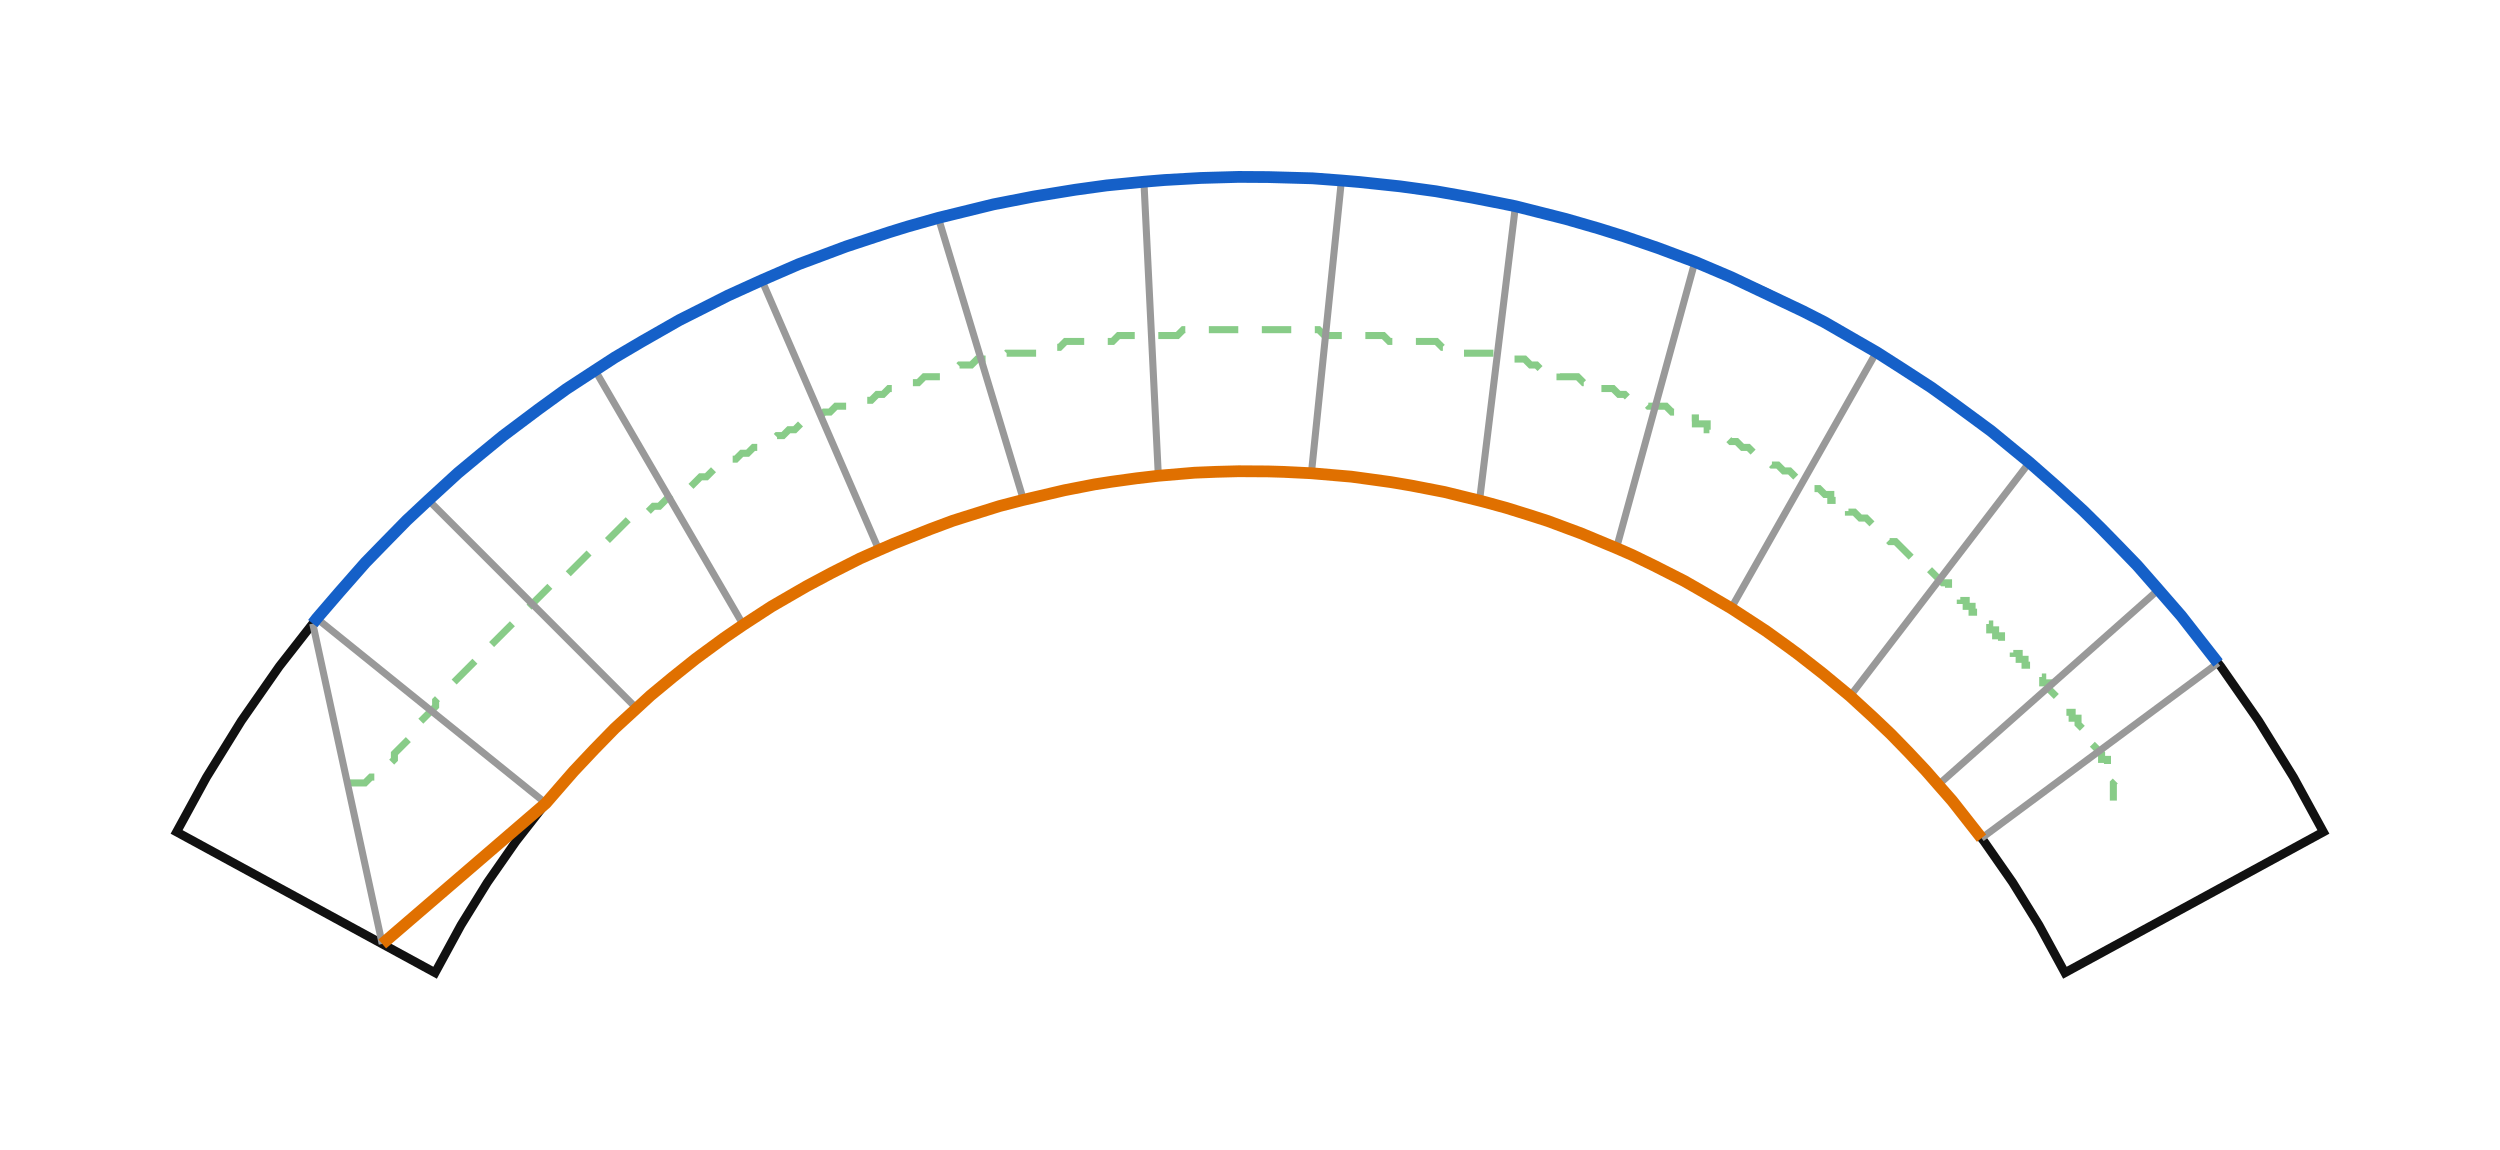
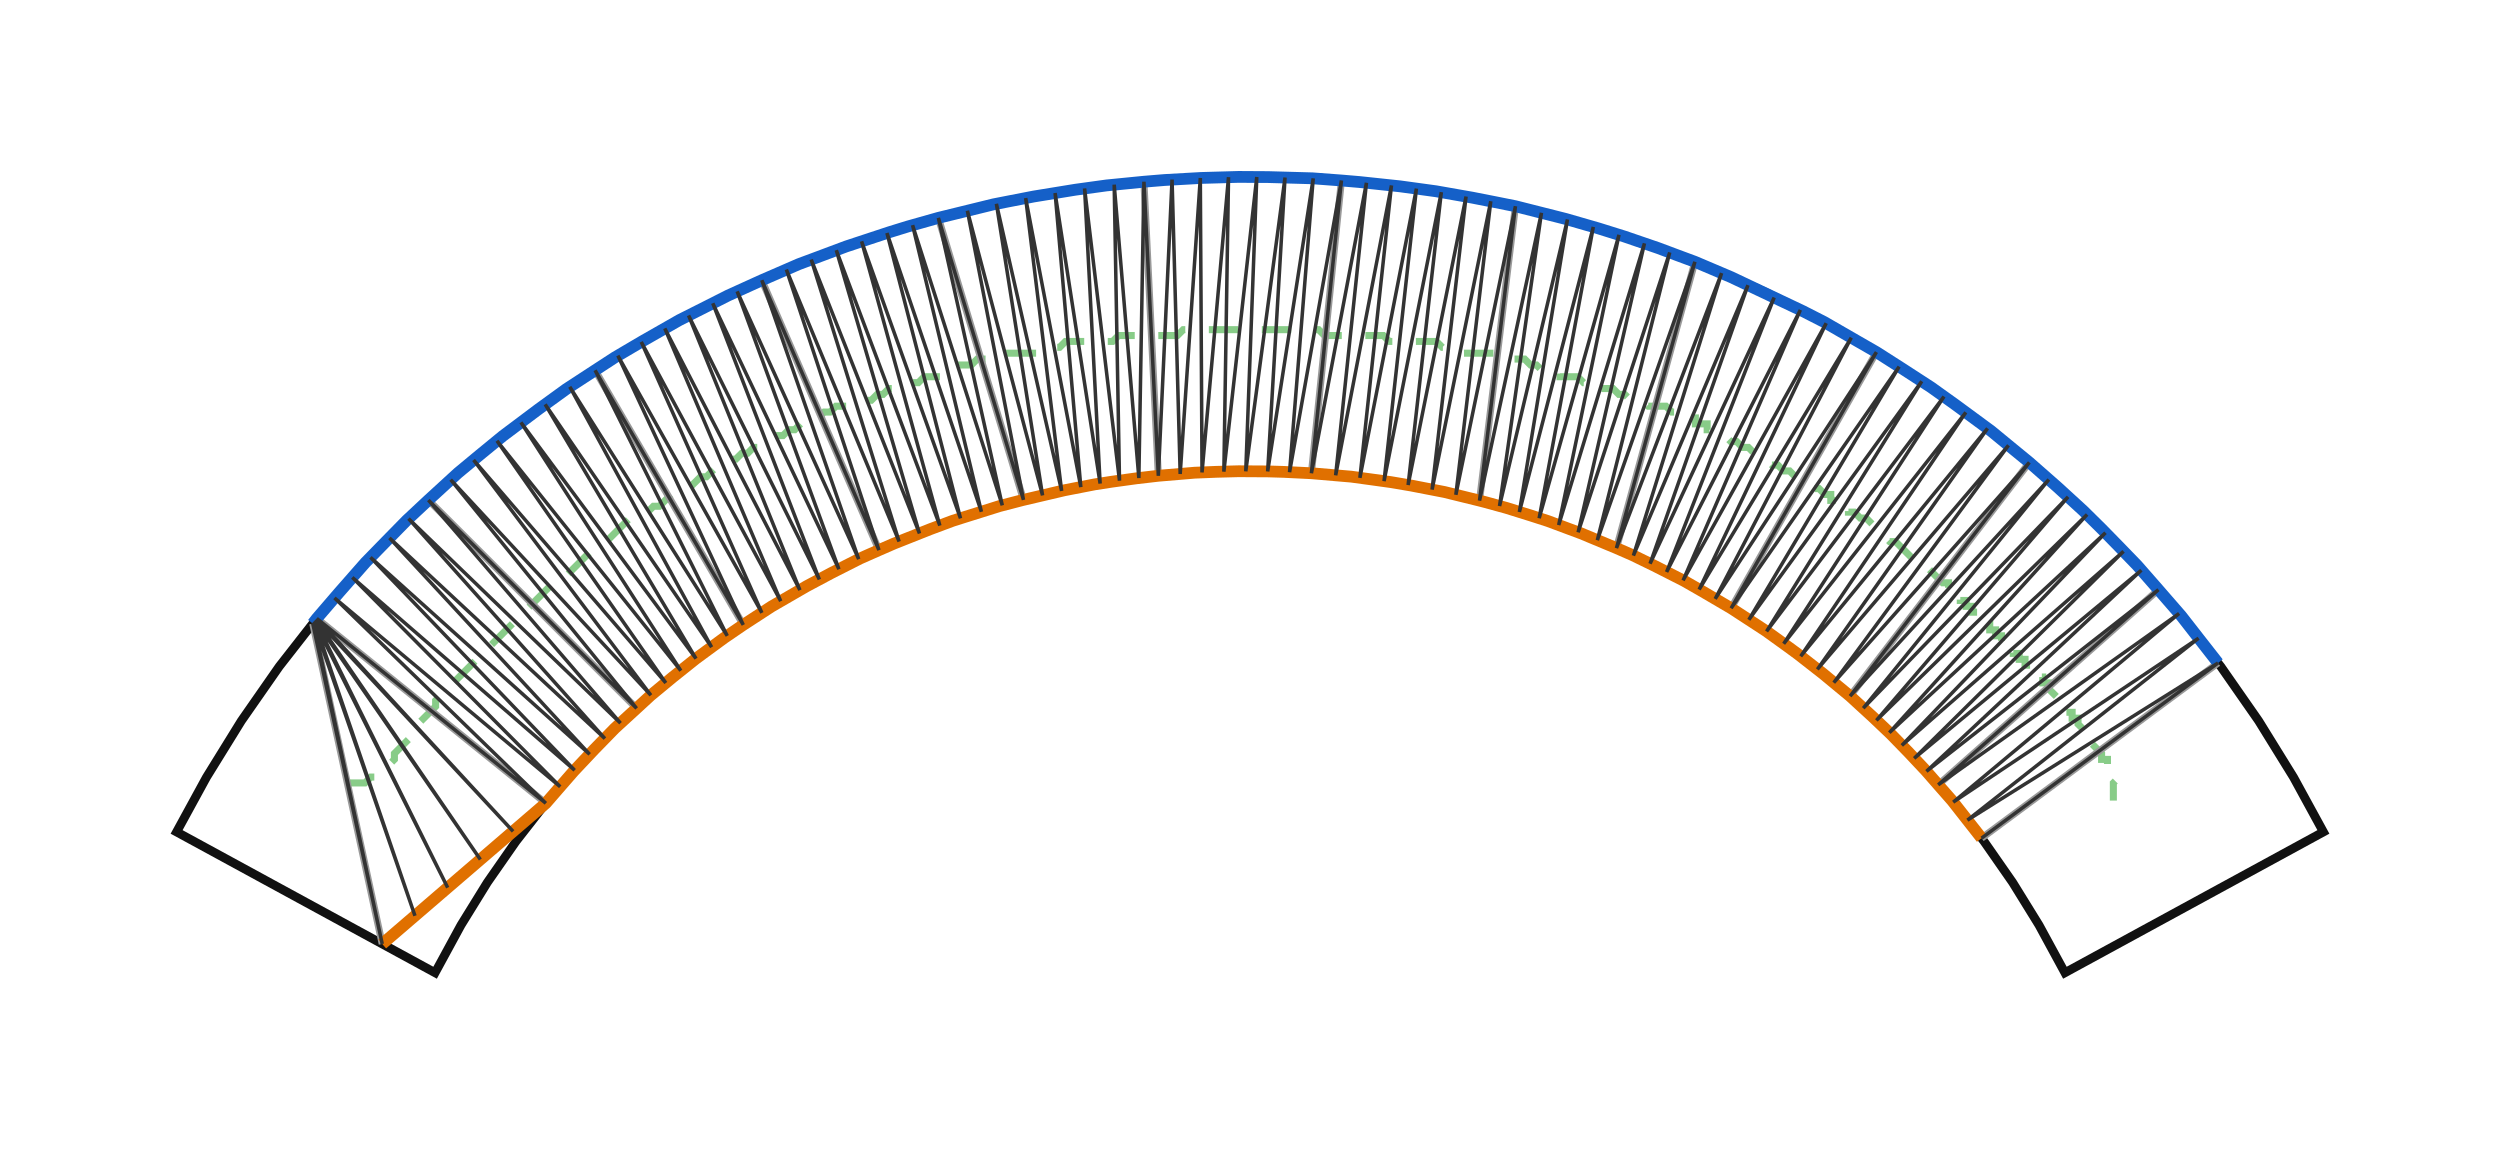
<svg xmlns="http://www.w3.org/2000/svg" viewBox="-1.234 -23.5 42.468 19.524">
  <path d="M33.843 -6.976 L33.403 -7.785 L32.955 -8.51 L32.468 -9.209 L31.943 -9.88 L31.382 -10.521 L30.787 -11.131 L30.159 -11.707 L29.5 -12.247 L28.813 -12.751 L28.099 -13.216 L27.36 -13.641 L26.6 -14.025 L25.819 -14.366 L25.021 -14.664 L24.207 -14.918 L23.381 -15.127 L22.545 -15.29 L21.701 -15.406 L20.852 -15.477 L20 -15.5 L19.148 -15.477 L18.299 -15.406 L17.455 -15.29 L16.619 -15.127 L15.793 -14.918 L14.979 -14.664 L14.181 -14.366 L13.4 -14.025 L12.64 -13.641 L11.901 -13.216 L11.187 -12.751 L10.5 -12.247 L9.841 -11.707 L9.213 -11.131 L8.618 -10.521 L8.057 -9.88 L7.532 -9.209 L7.045 -8.51 L6.597 -7.785 L6.157 -6.976 L1.766 -9.368 L2.273 -10.296 L2.866 -11.255 L3.51 -12.179 L4.204 -13.067 L4.946 -13.915 L5.734 -14.722 L6.564 -15.483 L7.435 -16.198 L8.344 -16.864 L9.289 -17.479 L10.265 -18.041 L11.272 -18.549 L12.304 -19.001 L13.36 -19.395 L14.435 -19.73 L15.528 -20.006 L16.634 -20.222 L17.75 -20.376 L18.874 -20.469 L20 -20.5 L21.126 -20.469 L22.25 -20.376 L23.366 -20.222 L24.472 -20.006 L25.565 -19.73 L26.64 -19.395 L27.696 -19.001 L28.728 -18.549 L29.735 -18.041 L30.711 -17.479 L31.656 -16.864 L32.565 -16.198 L33.436 -15.483 L34.266 -14.722 L35.054 -13.915 L35.796 -13.067 L36.49 -12.179 L37.134 -11.255 L37.727 -10.296 L38.234 -9.368 Z" fill="none" stroke="#111" stroke-width="0.15" />
  <path d="M4.666 -10.2 L4.766 -10.2 L4.866 -10.2 L4.966 -10.2 L5.066 -10.3 L5.166 -10.3 L5.266 -10.4 L5.366 -10.5 L5.466 -10.6 L5.466 -10.7 L5.566 -10.8 L5.666 -10.9 L5.766 -11 L5.766 -11.1 L5.866 -11.2 L5.966 -11.3 L6.066 -11.4 L6.166 -11.5 L6.166 -11.6 L6.266 -11.7 L6.366 -11.8 L6.466 -11.9 L6.566 -12 L6.666 -12.1 L6.766 -12.2 L6.866 -12.3 L6.966 -12.4 L7.066 -12.5 L7.166 -12.6 L7.266 -12.7 L7.366 -12.8 L7.466 -12.9 L7.566 -13 L7.666 -13.1 L7.766 -13.2 L7.866 -13.3 L7.966 -13.4 L8.066 -13.5 L8.166 -13.6 L8.266 -13.7 L8.366 -13.7 L8.466 -13.8 L8.566 -13.9 L8.666 -14 L8.766 -14.1 L8.866 -14.2 L8.966 -14.3 L9.066 -14.3 L9.166 -14.4 L9.266 -14.5 L9.366 -14.6 L9.466 -14.7 L9.566 -14.7 L9.666 -14.8 L9.766 -14.8 L9.866 -14.9 L9.966 -14.9 L10.066 -15 L10.166 -15.1 L10.266 -15.1 L10.366 -15.2 L10.466 -15.2 L10.566 -15.3 L10.666 -15.4 L10.766 -15.4 L10.866 -15.5 L10.966 -15.6 L11.066 -15.6 L11.166 -15.7 L11.266 -15.7 L11.366 -15.8 L11.466 -15.8 L11.566 -15.9 L11.666 -15.9 L11.766 -16 L11.866 -16 L11.966 -16.1 L12.066 -16.1 L12.166 -16.2 L12.266 -16.2 L12.366 -16.3 L12.466 -16.3 L12.566 -16.4 L12.666 -16.4 L12.766 -16.5 L12.866 -16.5 L12.966 -16.6 L13.066 -16.6 L13.166 -16.6 L13.266 -16.6 L13.366 -16.7 L13.466 -16.7 L13.566 -16.7 L13.666 -16.8 L13.766 -16.8 L13.866 -16.9 L13.966 -16.9 L14.066 -17 L14.166 -17 L14.266 -17 L14.366 -17 L14.466 -17.1 L14.566 -17.1 L14.666 -17.1 L14.766 -17.1 L14.866 -17.2 L14.966 -17.2 L15.066 -17.3 L15.166 -17.3 L15.266 -17.3 L15.366 -17.4 L15.466 -17.4 L15.566 -17.4 L15.666 -17.4 L15.766 -17.4 L15.866 -17.5 L15.966 -17.5 L16.066 -17.5 L16.166 -17.5 L16.266 -17.5 L16.366 -17.5 L16.466 -17.5 L16.566 -17.6 L16.666 -17.6 L16.766 -17.6 L16.866 -17.7 L16.966 -17.7 L17.066 -17.7 L17.166 -17.7 L17.266 -17.7 L17.366 -17.7 L17.466 -17.7 L17.566 -17.7 L17.666 -17.7 L17.766 -17.8 L17.866 -17.8 L17.966 -17.8 L18.066 -17.8 L18.166 -17.8 L18.266 -17.8 L18.366 -17.8 L18.466 -17.8 L18.566 -17.8 L18.666 -17.8 L18.766 -17.8 L18.866 -17.9 L18.966 -17.9 L19.066 -17.9 L19.166 -17.9 L19.266 -17.9 L19.366 -17.9 L19.466 -17.9 L19.566 -17.9 L19.666 -17.9 L19.766 -17.9 L19.866 -17.9 L19.966 -17.9 L20.066 -17.9 L20.166 -17.9 L20.266 -17.9 L20.366 -17.9 L20.466 -17.9 L20.566 -17.9 L20.666 -17.9 L20.766 -17.9 L20.866 -17.9 L20.966 -17.9 L21.066 -17.9 L21.166 -17.9 L21.266 -17.8 L21.366 -17.8 L21.466 -17.8 L21.566 -17.8 L21.666 -17.8 L21.766 -17.8 L21.866 -17.8 L21.966 -17.8 L22.066 -17.8 L22.166 -17.8 L22.266 -17.8 L22.366 -17.7 L22.466 -17.7 L22.566 -17.7 L22.666 -17.7 L22.766 -17.7 L22.866 -17.7 L22.966 -17.7 L23.066 -17.7 L23.166 -17.7 L23.266 -17.6 L23.366 -17.6 L23.466 -17.6 L23.566 -17.5 L23.666 -17.5 L23.766 -17.5 L23.866 -17.5 L23.966 -17.5 L24.066 -17.5 L24.166 -17.5 L24.266 -17.4 L24.366 -17.4 L24.466 -17.4 L24.566 -17.4 L24.666 -17.4 L24.766 -17.3 L24.866 -17.3 L24.966 -17.2 L25.066 -17.2 L25.166 -17.2 L25.266 -17.2 L25.266 -17.1 L25.366 -17.1 L25.466 -17.1 L25.566 -17.1 L25.666 -17 L25.766 -17 L25.866 -17 L25.966 -17 L25.966 -16.9 L26.066 -16.9 L26.166 -16.9 L26.266 -16.8 L26.366 -16.8 L26.466 -16.7 L26.566 -16.7 L26.666 -16.7 L26.766 -16.6 L26.866 -16.6 L26.966 -16.6 L27.066 -16.6 L27.166 -16.5 L27.266 -16.5 L27.366 -16.5 L27.366 -16.4 L27.466 -16.4 L27.566 -16.4 L27.566 -16.3 L27.666 -16.3 L27.766 -16.3 L27.766 -16.2 L27.866 -16.2 L27.966 -16.1 L28.066 -16.1 L28.166 -16 L28.266 -16 L28.366 -15.9 L28.466 -15.9 L28.566 -15.8 L28.666 -15.8 L28.766 -15.7 L28.866 -15.6 L28.966 -15.6 L29.066 -15.5 L29.166 -15.5 L29.266 -15.4 L29.366 -15.3 L29.466 -15.3 L29.566 -15.2 L29.666 -15.2 L29.766 -15.1 L29.866 -15.1 L29.866 -15 L29.966 -15 L29.966 -14.9 L30.066 -14.9 L30.166 -14.9 L30.166 -14.8 L30.266 -14.8 L30.366 -14.7 L30.466 -14.7 L30.566 -14.6 L30.666 -14.5 L30.766 -14.4 L30.866 -14.3 L30.966 -14.3 L31.066 -14.2 L31.166 -14.1 L31.266 -14 L31.366 -13.9 L31.466 -13.9 L31.566 -13.8 L31.666 -13.7 L31.766 -13.6 L31.866 -13.6 L31.866 -13.5 L31.966 -13.5 L31.966 -13.4 L32.066 -13.4 L32.066 -13.3 L32.166 -13.3 L32.166 -13.2 L32.266 -13.2 L32.266 -13.1 L32.366 -13.1 L32.366 -13 L32.466 -13 L32.466 -12.9 L32.566 -12.9 L32.566 -12.8 L32.666 -12.8 L32.666 -12.7 L32.766 -12.7 L32.766 -12.6 L32.866 -12.6 L32.866 -12.5 L32.966 -12.5 L32.966 -12.4 L33.066 -12.4 L33.066 -12.3 L33.166 -12.3 L33.166 -12.2 L33.266 -12.2 L33.266 -12.1 L33.366 -12.1 L33.366 -12 L33.466 -12 L33.466 -11.9 L33.566 -11.9 L33.566 -11.8 L33.666 -11.7 L33.766 -11.6 L33.766 -11.5 L33.866 -11.5 L33.866 -11.4 L33.966 -11.4 L33.966 -11.3 L34.066 -11.3 L34.066 -11.2 L34.166 -11.1 L34.166 -11 L34.266 -11 L34.266 -10.9 L34.366 -10.8 L34.466 -10.7 L34.466 -10.6 L34.566 -10.6 L34.566 -10.5 L34.666 -10.4 L34.766 -10.3 L34.666 -10.2 L34.666 -10.1 L34.666 -10 L34.666 -9.9 " fill="none" stroke="#8c8" stroke-width="0.12" stroke-dasharray="0.5 0.4" />
  <line x1="4.079" y1="-12.907" x2="5.259" y2="-7.465" stroke="#999" stroke-width="0.12" />
  <line x1="4.147" y1="-12.994" x2="8.038" y2="-9.855" stroke="#999" stroke-width="0.12" />
  <line x1="6.043" y1="-15.005" x2="9.58" y2="-11.467" stroke="#999" stroke-width="0.12" />
  <line x1="8.875" y1="-17.21" x2="11.392" y2="-12.885" stroke="#999" stroke-width="0.12" />
  <line x1="11.707" y1="-18.74" x2="13.697" y2="-14.155" stroke="#999" stroke-width="0.12" />
  <line x1="14.706" y1="-19.799" x2="16.152" y2="-15.009" stroke="#999" stroke-width="0.12" />
  <line x1="18.198" y1="-20.413" x2="18.443" y2="-15.418" stroke="#999" stroke-width="0.12" />
  <line x1="21.553" y1="-20.434" x2="21.043" y2="-15.461" stroke="#999" stroke-width="0.12" />
  <line x1="24.509" y1="-19.997" x2="23.899" y2="-14.996" stroke="#999" stroke-width="0.12" />
  <line x1="27.558" y1="-19.053" x2="26.225" y2="-14.189" stroke="#999" stroke-width="0.12" />
  <line x1="30.641" y1="-17.519" x2="28.173" y2="-13.168" stroke="#999" stroke-width="0.12" />
  <line x1="33.239" y1="-15.645" x2="30.194" y2="-11.675" stroke="#999" stroke-width="0.12" />
  <line x1="35.432" y1="-13.483" x2="31.691" y2="-10.168" stroke="#999" stroke-width="0.12" />
  <line x1="36.444" y1="-12.238" x2="32.427" y2="-9.262" stroke="#999" stroke-width="0.12" />
  <path d="M4.079 -12.907 L4.147 -12.994 L4.523 -13.431 L4.972 -13.942 L5.323 -14.302 L5.675 -14.661 L6.043 -15.005 L6.544 -15.464 L6.92 -15.776 L7.308 -16.094 L7.913 -16.548 L8.386 -16.891 L8.875 -17.21 L9.21 -17.428 L9.665 -17.696 L10.306 -18.062 L10.747 -18.284 L11.134 -18.48 L11.707 -18.74 L12.336 -19.013 L12.613 -19.116 L13.139 -19.313 L13.872 -19.555 L14.186 -19.652 L14.706 -19.799 L15.644 -20.029 L15.915 -20.082 L16.327 -20.162 L17.033 -20.277 L17.562 -20.35 L18.198 -20.413 L18.549 -20.442 L19.168 -20.477 L19.805 -20.495 L20.308 -20.492 L21.061 -20.471 L21.553 -20.434 L21.858 -20.408 L22.546 -20.335 L23.159 -20.251 L23.773 -20.143 L24.144 -20.07 L24.509 -19.997 L25.366 -19.78 L25.923 -19.619 L26.361 -19.482 L26.933 -19.286 L27.264 -19.162 L27.558 -19.053 L28.175 -18.791 L29.391 -18.215 L29.752 -18.031 L30.3 -17.715 L30.641 -17.519 L31.079 -17.239 L31.572 -16.919 L31.992 -16.618 L32.59 -16.178 L32.952 -15.88 L33.239 -15.645 L33.718 -15.224 L34.156 -14.823 L34.469 -14.514 L34.774 -14.202 L35.071 -13.895 L35.432 -13.483 L35.818 -13.039 L36.124 -12.647 L36.444 -12.238 " fill="none" stroke="#1560c8" stroke-width="0.2" />
  <path d="M5.259 -7.465 L8.038 -9.855 L8.301 -10.158 L8.513 -10.401 L8.858 -10.767 L9.209 -11.127 L9.58 -11.467 L9.818 -11.686 L10.194 -11.997 L10.586 -12.31 L10.756 -12.435 L11.07 -12.665 L11.392 -12.885 L11.873 -13.198 L12.262 -13.423 L12.468 -13.542 L12.892 -13.768 L13.376 -14.013 L13.697 -14.155 L13.954 -14.267 L14.566 -14.51 L14.952 -14.654 L15.141 -14.714 L15.744 -14.903 L16.152 -15.009 L16.158 -15.01 L16.848 -15.172 L17.362 -15.272 L17.645 -15.316 L18.072 -15.375 L18.443 -15.418 L19.059 -15.47 L19.427 -15.485 L19.805 -15.495 L20.308 -15.492 L20.575 -15.484 L21.043 -15.461 L21.72 -15.403 L22.036 -15.36 L22.389 -15.311 L22.738 -15.252 L23.305 -15.142 L23.899 -14.996 L23.988 -14.973 L24.356 -14.872 L24.776 -14.741 L25.061 -14.649 L25.627 -14.438 L26.225 -14.189 L26.495 -14.071 L26.865 -13.891 L27.375 -13.632 L27.67 -13.463 L28.173 -13.168 L28.551 -12.922 L28.765 -12.782 L29.119 -12.527 L29.307 -12.389 L29.727 -12.061 L30.194 -11.675 L30.379 -11.505 L30.579 -11.322 L30.887 -11.029 L31.184 -10.724 L31.482 -10.407 L31.691 -10.168 L31.927 -9.899 L32.171 -9.588 L32.427 -9.262 " fill="none" stroke="#e07000" stroke-width="0.2" />
+   <path d="M4.079 -12.907 L5.259 -7.465 L4.093 -12.924 L5.815 -7.943 L4.106 -12.942 L6.371 -8.421 L4.120 -12.959 L6.926 -8.899 L4.133 -12.977 L7.482 -9.377 L4.147 -12.994 L8.038 -9.855 L4.448 -13.343 L8.282 -10.136 L4.751 -13.691 L8.527 -10.416 L5.060 -14.032 L8.782 -10.687 L5.382 -14.362 L9.041 -10.954 L5.706 -14.690 L9.306 -11.216 L6.043 -15.005 L9.580 -11.467 L6.422 -15.352 L9.822 -11.690 L6.811 -15.686 L10.076 -11.899 L7.208 -16.012 L10.331 -12.107 L7.615 -16.325 L10.589 -12.312 L8.027 -16.631 L10.854 -12.507 L8.445 -16.929 L11.120 -12.699 L8.875 -17.210 L11.392 -12.885 L9.262 -17.459 L11.708 -13.090 L9.659 -17.692 L12.028 -13.288 L10.059 -17.921 L12.354 -13.476 L10.463 -18.141 L12.684 -13.657 L10.874 -18.348 L13.017 -13.831 L11.288 -18.550 L13.353 -14.002 L11.707 -18.740 L13.697 -14.155 L12.124 -18.921 L14.039 -14.301 L12.546 -19.091 L14.385 -14.438 L12.972 -19.250 L14.731 -14.572 L13.402 -19.400 L15.082 -14.695 L13.833 -19.542 L15.437 -14.807 L14.268 -19.675 L15.792 -14.916 L14.706 -19.799 L16.152 -15.009 L15.199 -19.920 L16.476 -15.085 L15.692 -20.038 L16.800 -15.161 L16.189 -20.135 L17.126 -15.226 L16.689 -20.221 L17.454 -15.286 L17.190 -20.299 L17.783 -15.335 L17.693 -20.363 L18.112 -15.380 L18.198 -20.413 L18.443 -15.418 L18.676 -20.449 L18.814 -15.449 L19.156 -20.476 L19.185 -15.475 L19.635 -20.490 L19.556 -15.488 L20.115 -20.493 L19.928 -15.494 L20.595 -20.484 L20.300 -15.492 L21.074 -20.470 L20.672 -15.479 L21.553 -20.434 L21.043 -15.461 L21.978 -20.395 L21.455 -15.426 L22.403 -20.350 L21.867 -15.383 L22.827 -20.296 L22.277 -15.327 L23.250 -20.235 L22.686 -15.261 L23.670 -20.161 L23.093 -15.183 L24.090 -20.081 L23.497 -15.095 L24.509 -19.997 L23.899 -14.996 L24.951 -19.885 L24.239 -14.904 L25.393 -19.772 L24.576 -14.803 L25.832 -19.645 L24.912 -14.697 L26.268 -19.511 L25.244 -14.581 L26.701 -19.366 L25.574 -14.458 L27.130 -19.212 L25.900 -14.324 L27.558 -19.053 L26.225 -14.189 L28.011 -18.861 L26.513 -14.062 L28.459 -18.656 L26.796 -13.925 L28.904 -18.446 L27.077 -13.784 L29.349 -18.235 L27.357 -13.641 L29.788 -18.010 L27.630 -13.486 L30.214 -17.764 L27.902 -13.327 L30.641 -17.519 L28.173 -13.168 L31.027 -17.272 L28.474 -12.972 L31.411 -17.023 L28.775 -12.775 L31.789 -16.764 L29.066 -12.565 L32.160 -16.495 L29.355 -12.352 L32.529 -16.223 L29.638 -12.130 L32.885 -15.935 L29.917 -11.904 L33.239 -15.645 L30.194 -11.675 L33.570 -15.354 L30.418 -11.470 L33.897 -15.060 L30.641 -11.263 L34.220 -14.760 L30.861 -11.054 L34.532 -14.450 L31.073 -10.838 L34.839 -14.134 L31.283 -10.618 L35.142 -13.814 L31.491 -10.397 L35.432 -13.483 L31.691 -10.168 L35.783 -13.079 L31.946 -9.874 L36.114 -12.659 L32.187 -9.568 L36.444 -12.238 L32.427 -9.262 " fill="none" stroke="#333" stroke-width="0.06" />
</svg>
